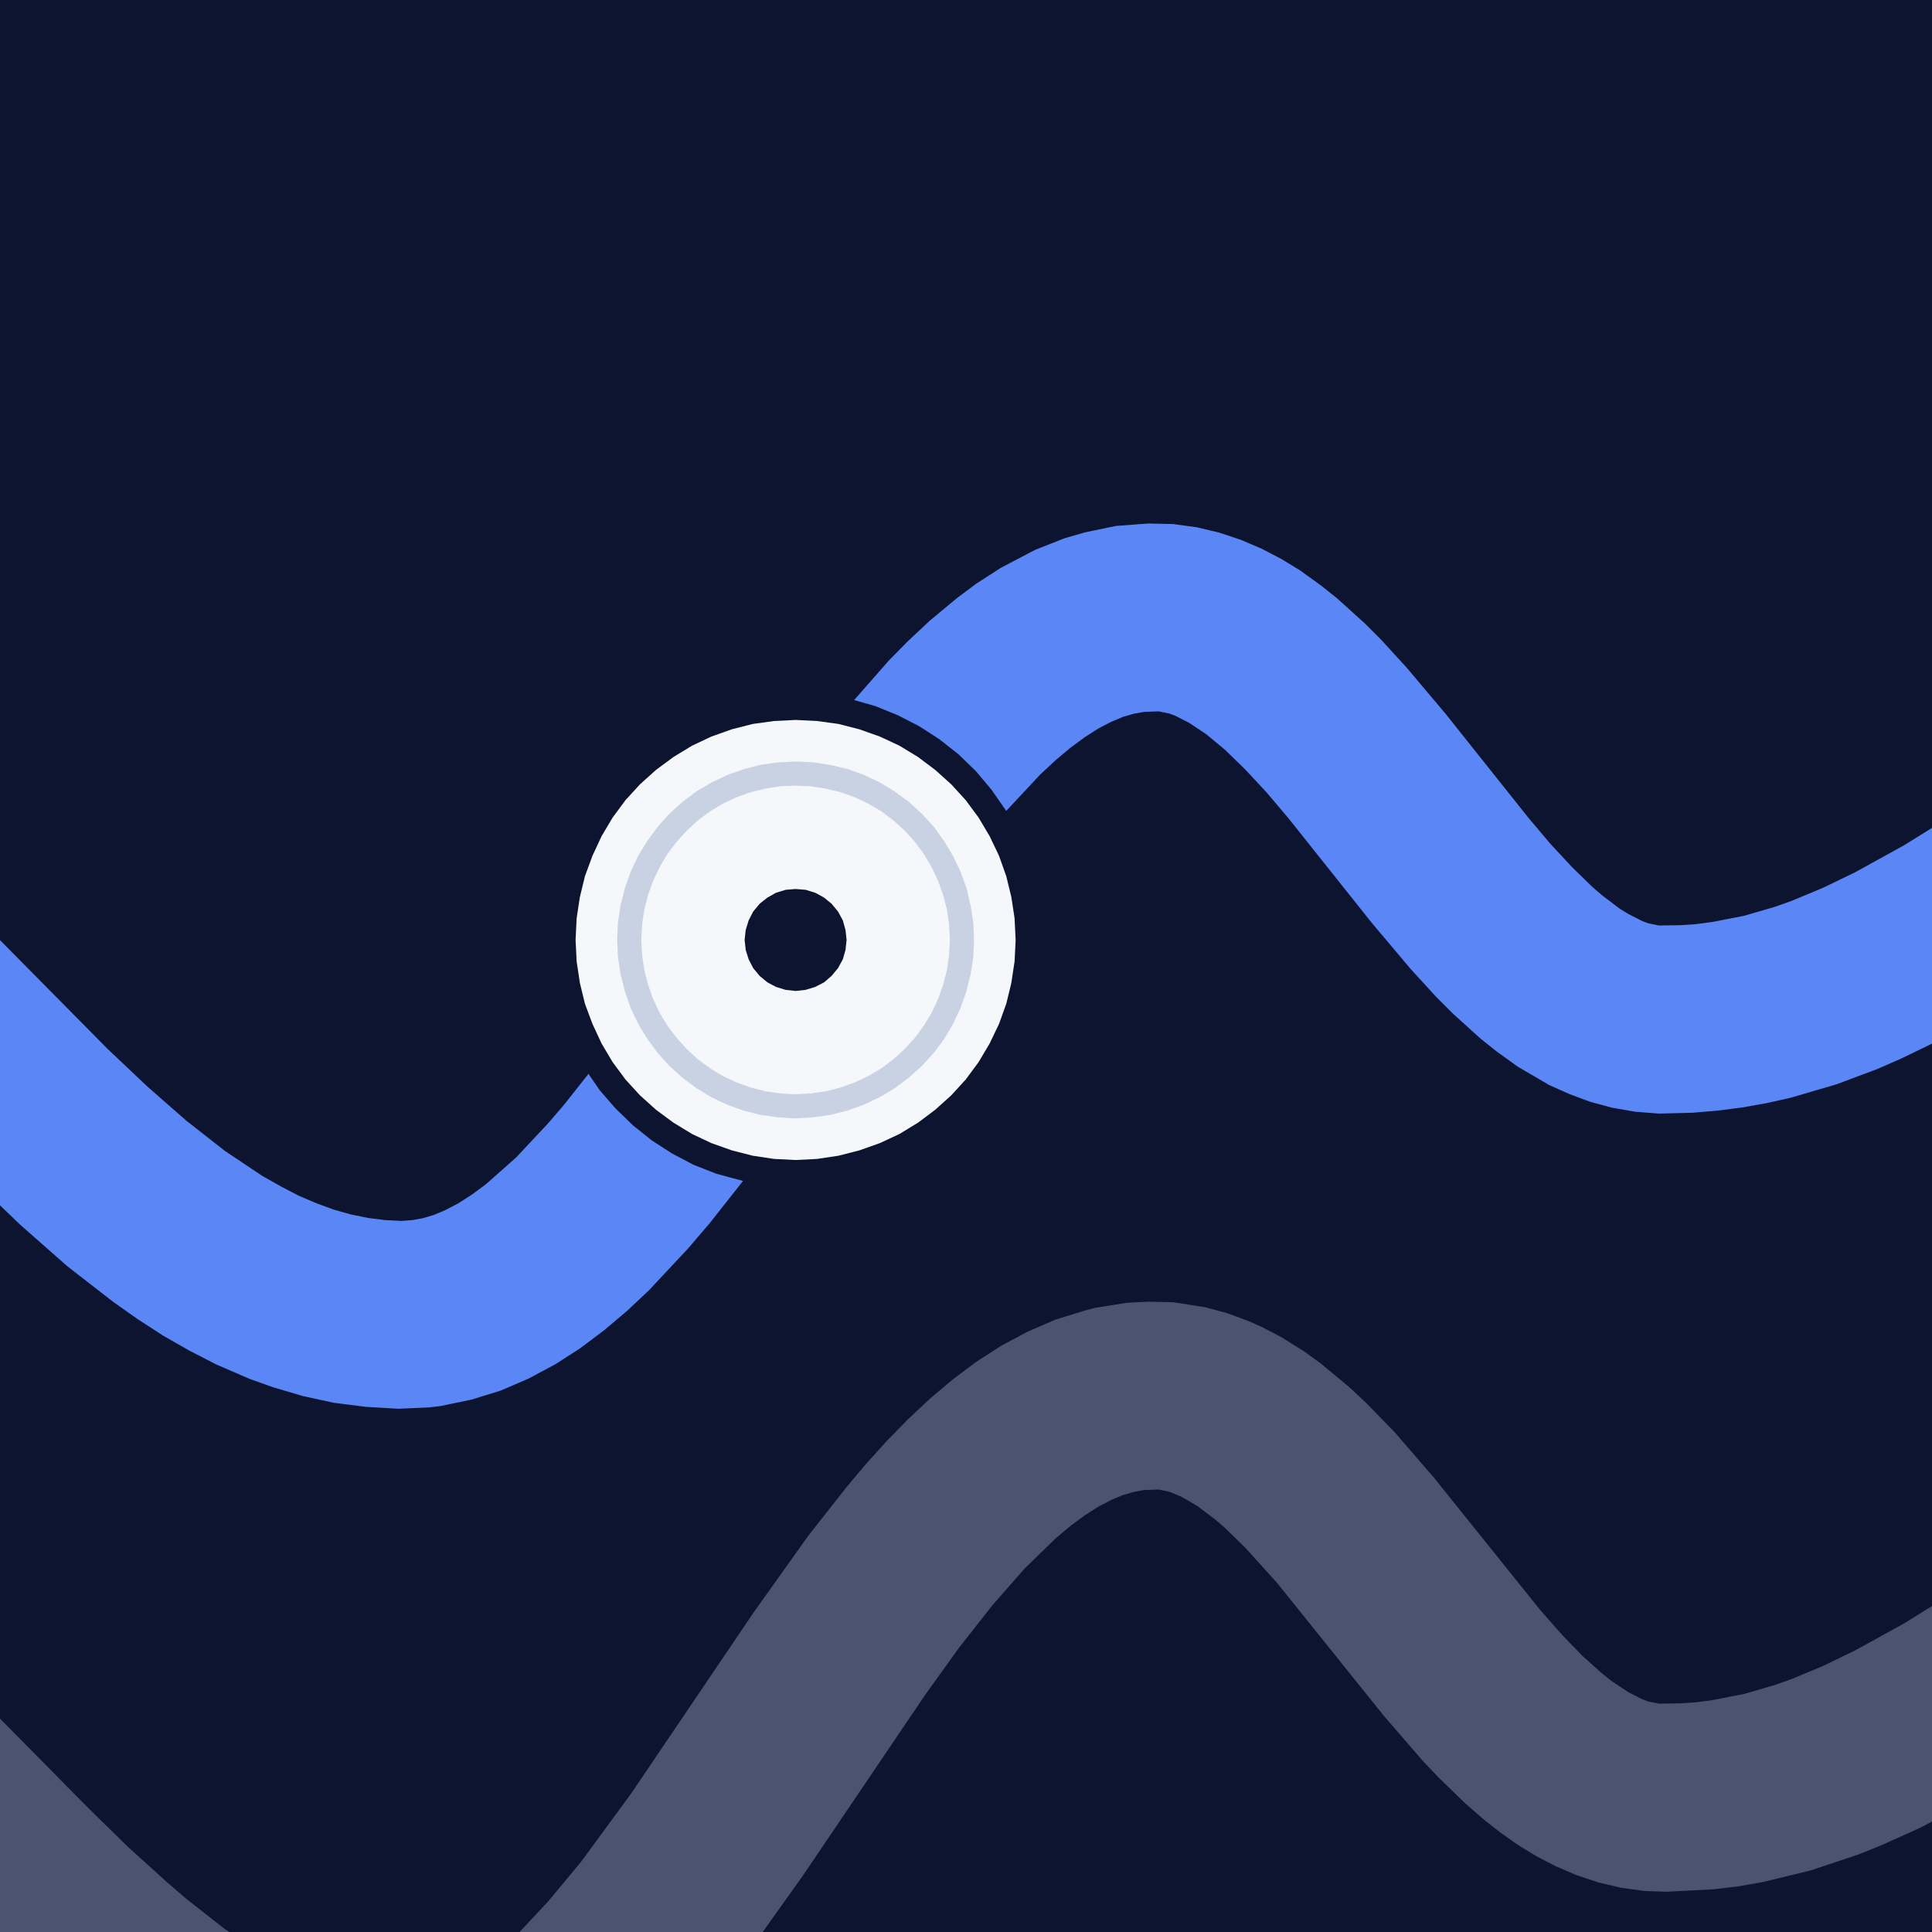
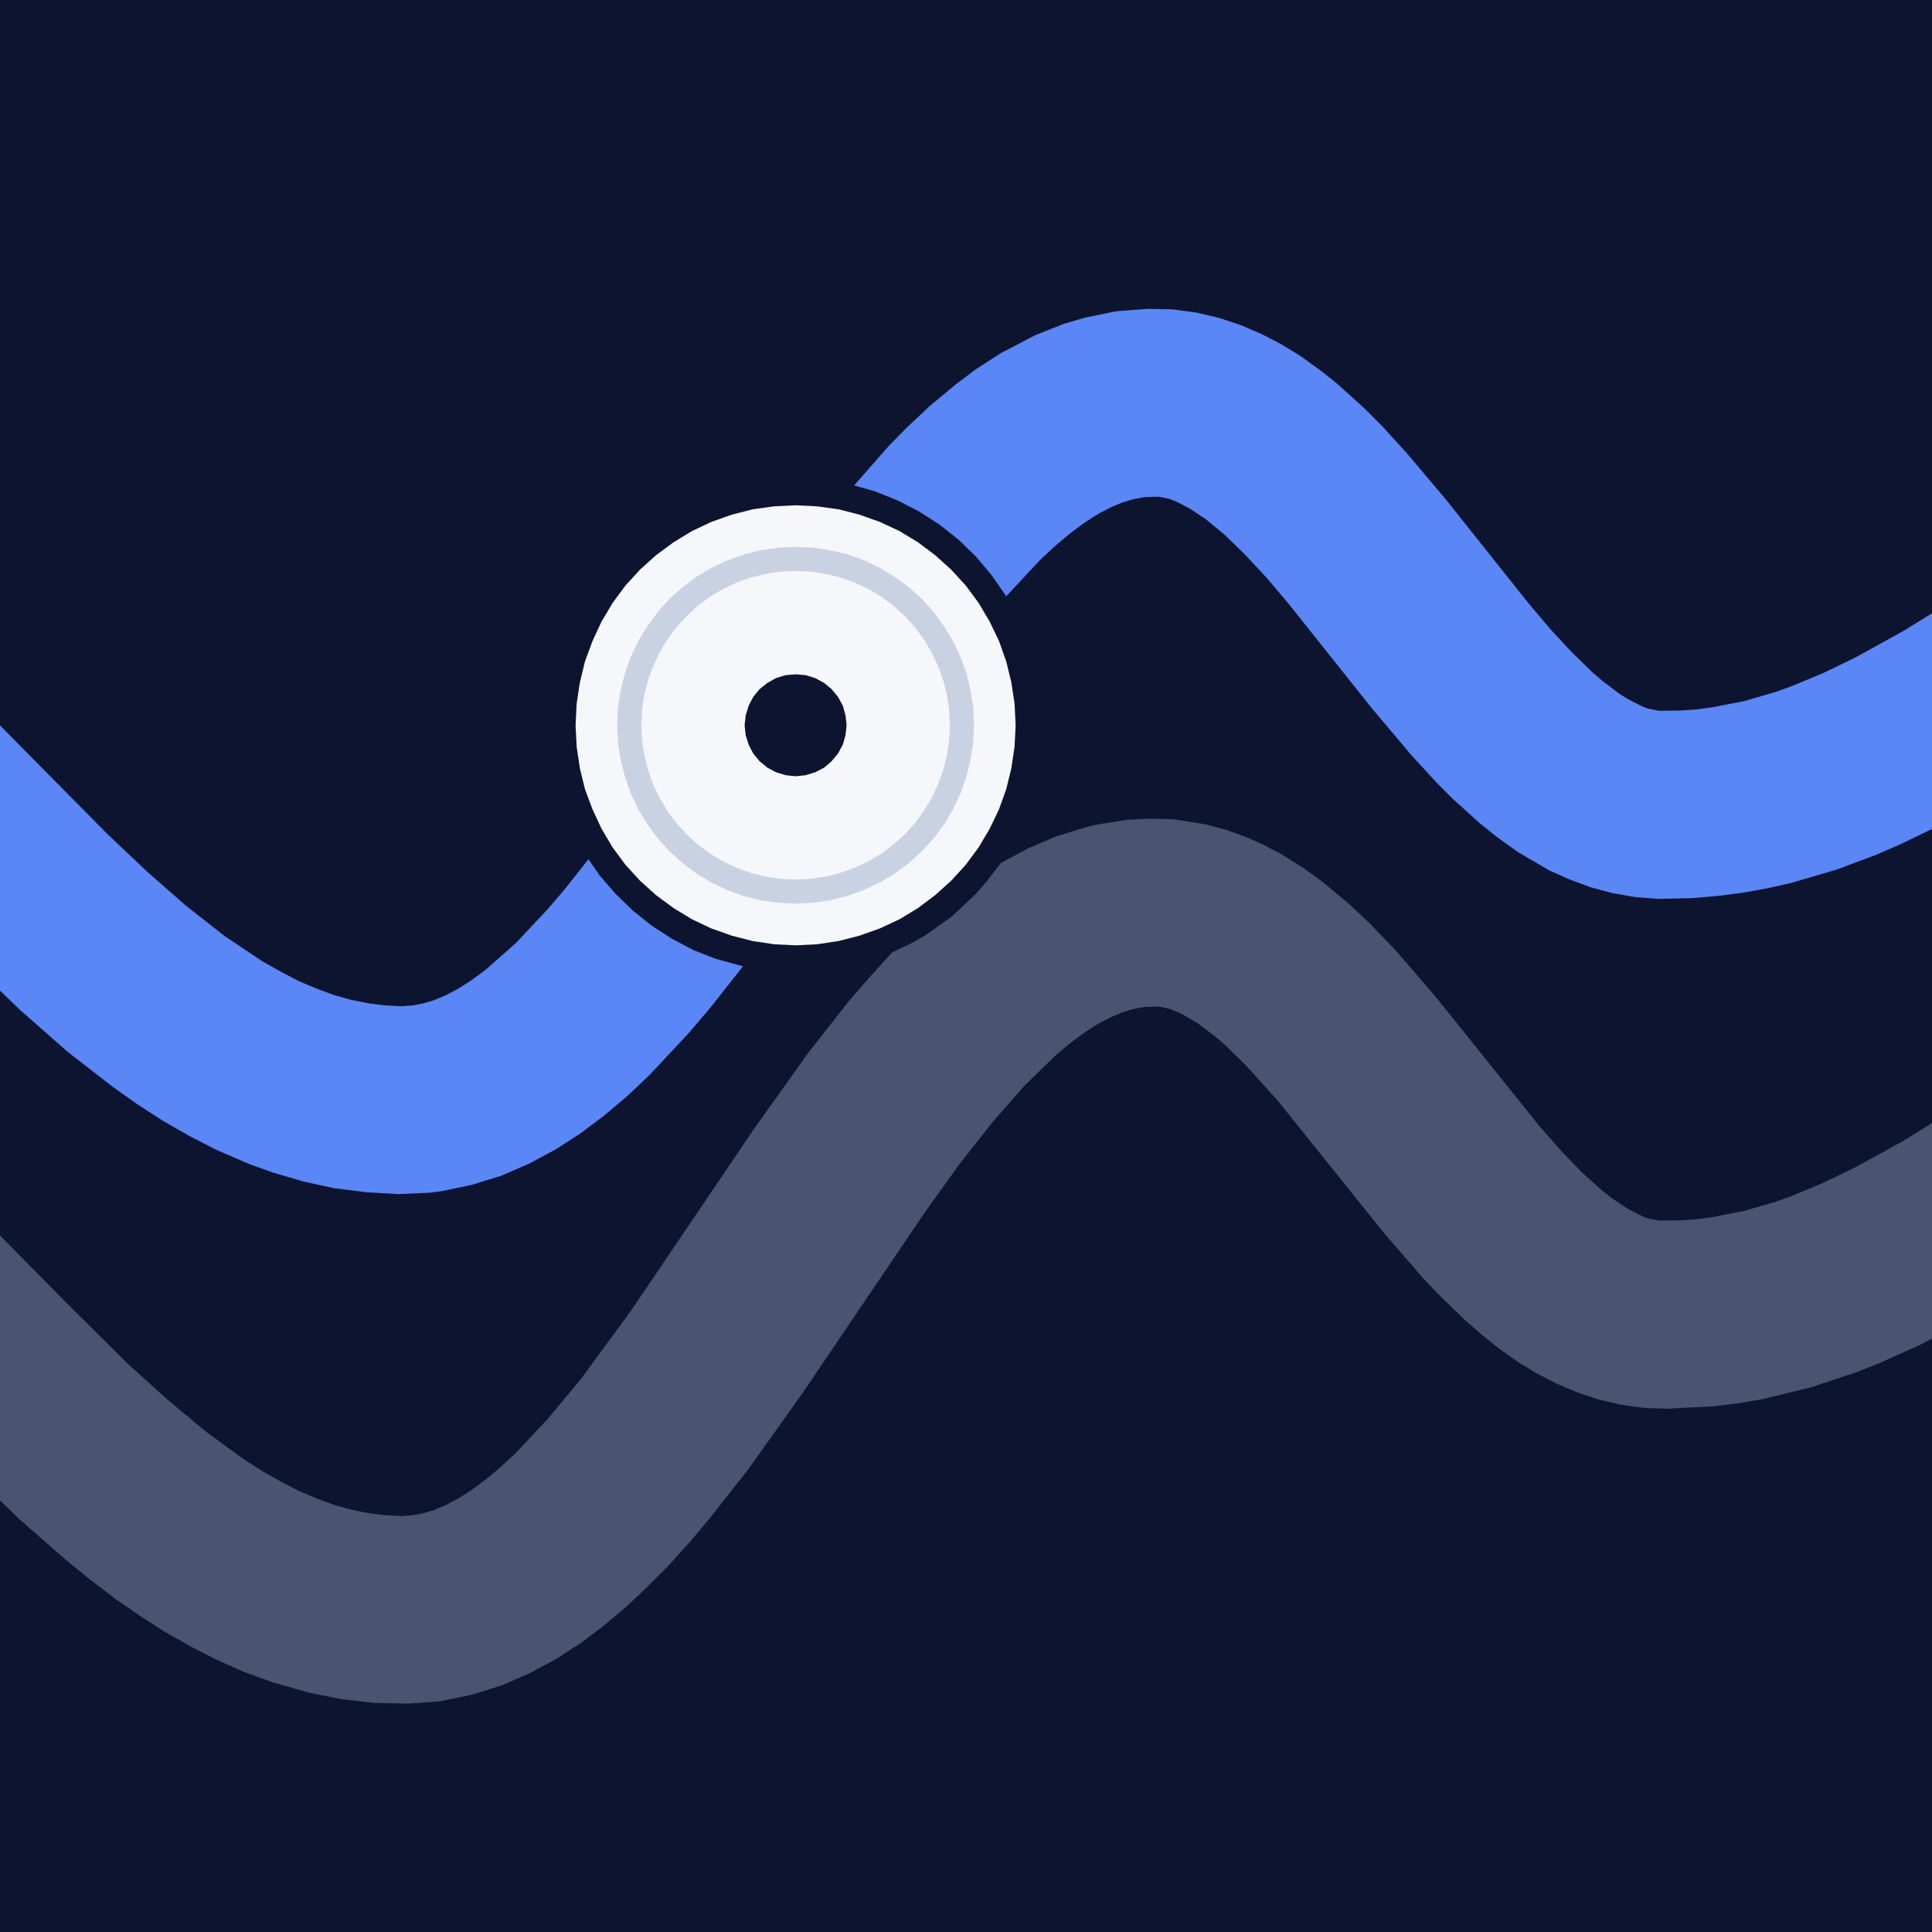
<svg xmlns="http://www.w3.org/2000/svg" viewBox="18 18 72 72" width="512" height="512">
  <rect width="108" height="108" fill="#0D1430" />
-   <path d="M0.64 78.53L1.28 78.61L1.92 78.74L2.56 78.92L3.21 79.16L3.87 79.44L4.54 79.79L5.23 80.18L5.92 80.62L7.33 81.65L8.77 82.85L10.98 84.90L16.35 90.33L18.75 92.64L20.44 94.12L21.31 94.83L22.31 95.59L23.25 96.24L24.07 96.77L25.05 97.33L26.06 97.85L27.10 98.31L28.18 98.70L29.55 99.09L30.72 99.32L31.92 99.46L33.21 99.49L34.41 99.40L35.57 99.16L36.67 98.82L37.71 98.37L38.70 97.84L39.63 97.24L40.52 96.57L41.36 95.86L42.06 95.20L42.87 94.39L43.72 93.45L44.46 92.57L45.89 90.75L47.92 87.90L52.48 81.16L53.73 79.42L54.97 77.84L56.18 76.46L57.34 75.33L57.90 74.86L58.43 74.47L58.93 74.15L59.41 73.90L59.84 73.72L60.25 73.60L60.63 73.53L61.18 73.51L61.57 73.59L62.05 73.79L62.63 74.13L63.29 74.63L63.65 74.94L64.41 75.68L65.61 77.01L69.56 81.93L71.02 83.62L71.60 84.23L72.61 85.21L73.30 85.81L73.91 86.29L74.56 86.75L75.25 87.17L75.98 87.55L76.75 87.88L77.56 88.15L78.40 88.35L79.28 88.47L80.09 88.50L81.83 88.41L82.77 88.30L83.69 88.14L85.46 87.71L87.26 87.11L88.06 86.79L89.53 86.13L91.76 84.96L93.87 83.72L97.16 81.65L99.04 80.50L100.87 79.49L102.07 78.91L103.25 78.42L103.84 78.21L105.01 77.87L106.19 77.64L106.79 77.56L108.43 77.47L108.77 77.41L109.42 77.20L109.73 77.04L110.29 76.65L110.76 76.15L110.96 75.87L111.13 75.57L111.37 74.93L111.45 74.59L111.50 73.91L111.41 73.23L111.32 72.90L111.04 72.27L110.86 71.98L110.41 71.46L110.15 71.24L109.87 71.04L109.26 70.73L108.59 70.55L108.25 70.51L106.94 70.53L105.23 70.70L104.31 70.86L103.42 71.06L102.41 71.33L100.74 71.89L99.24 72.51L97.64 73.28L96.24 74.04L94.82 74.86L88.96 78.50L87.13 79.51L85.93 80.09L84.75 80.58L84.16 80.79L82.99 81.13L81.81 81.36L81.21 81.44L80.61 81.48L79.82 81.49L79.43 81.41L79.21 81.33L78.68 81.06L78.05 80.64L77.71 80.37L76.97 79.71L76.20 78.91L75.39 77.99L71.44 73.07L69.98 71.38L68.94 70.31L68.29 69.70L67.23 68.82L66.61 68.37L65.75 67.83L65.02 67.45L64.52 67.23L63.74 66.94L62.93 66.72L61.72 66.53L60.79 66.51L60 66.55L58.81 66.74L58.43 66.84L57.33 67.18L56.29 67.63L55.30 68.16L54.37 68.76L53.48 69.43L52.64 70.14L51.82 70.91L51.04 71.71L50.28 72.55L49.54 73.43L48.11 75.25L46.08 78.10L41.52 84.84L39.65 87.39L38.42 88.87L37.23 90.14L36.66 90.67L36.10 91.14L35.57 91.53L35.07 91.85L34.59 92.10L34.16 92.28L33.75 92.40L33.37 92.47L32.97 92.50L32.36 92.47L31.72 92.39L31.08 92.26L30.44 92.08L29.79 91.84L29.13 91.56L28.46 91.21L27.77 90.82L26.38 89.89L24.95 88.77L24.23 88.15L22.76 86.82L21.28 85.37L15.85 79.87L14.20 78.31L12.56 76.88L11.60 76.10L10.69 75.41L9.87 74.84L8.93 74.23L7.79 73.58L6.94 73.15L5.90 72.69L4.59 72.22L3.45 71.91L2.28 71.68L1.36 71.57L0.15 71.50L-0.54 71.54L-1.20 71.71L-1.82 72.01L-2.37 72.42L-2.61 72.67L-3.02 73.22L-3.30 73.85L-3.47 74.51L-3.50 74.85L-3.49 75.20L-3.39 75.88L-3.15 76.52L-2.99 76.82L-2.80 77.11L-2.33 77.61L-1.78 78.02L-1.47 78.18L-1.15 78.30L-0.49 78.47Z" fill="#4A5470" />
-   <path d="M1.28 49.61L1.92 49.74L2.56 49.92L3.21 50.16L3.87 50.44L4.54 50.79L5.23 51.18L5.92 51.62L7.33 52.65L8.77 53.85L10.98 55.90L16.35 61.33L18.75 63.64L20.51 65.19L22.21 66.51L23.13 67.16L24.07 67.77L25.05 68.33L26.06 68.85L27.31 69.39L28.18 69.70L29.30 70.03L30.45 70.28L31.64 70.43L32.85 70.50L34 70.45L34.41 70.40L35.57 70.16L36.67 69.82L37.71 69.37L38.70 68.84L39.63 68.24L40.52 67.57L41.36 66.86L42.18 66.09L43.64 64.53L44.46 63.57L45.69 62.01L44.69 61.74L43.85 61.41L43.05 60.99L42.29 60.50L41.59 59.94L40.94 59.31L40.35 58.63L39.93 58.02L39.03 59.16L38.42 59.87L37.23 61.14L36.10 62.14L35.57 62.53L35.07 62.85L34.59 63.10L34.16 63.28L33.75 63.40L33.37 63.47L32.97 63.50L32.36 63.47L31.72 63.39L31.08 63.26L30.44 63.08L29.79 62.84L29.13 62.56L28.46 62.21L27.77 61.82L26.38 60.89L24.95 59.77L23.50 58.50L22.02 57.10L16.65 51.67L14.25 49.36L12.56 47.88L11.69 47.17L10.69 46.41L9.75 45.76L8.93 45.23L7.95 44.67L6.76 44.07L5.90 43.69L4.82 43.30L3.70 42.97L2.28 42.68L1.08 42.54L-0.20 42.51L-0.88 42.61L-1.20 42.71L-1.82 43.01L-2.37 43.42L-2.83 43.94L-3.18 44.53L-3.40 45.18L-3.50 45.85L-3.46 46.54L-3.29 47.20L-2.99 47.82L-2.58 48.37L-2.33 48.61L-1.78 49.02L-1.15 49.30L-0.82 49.40L-0.49 49.47L0.64 49.53ZM55.50 48.22L56.77 46.86L57.34 46.33L57.90 45.86L58.43 45.47L58.93 45.15L59.41 44.90L59.84 44.72L60.25 44.60L60.63 44.53L61.18 44.51L61.57 44.59L61.79 44.67L62.32 44.94L62.95 45.36L63.65 45.94L64.41 46.68L65.21 47.54L66.03 48.51L69.12 52.39L70.57 54.11L71.53 55.16L72.14 55.77L73.18 56.71L73.77 57.18L74.56 57.75L75.74 58.44L76.48 58.77L77.26 59.06L78.07 59.28L78.93 59.43L79.82 59.50L81.06 59.47L82.01 59.39L82.94 59.27L83.84 59.11L84.73 58.91L86.44 58.41L87.96 57.84L88.85 57.45L90.36 56.72L92.48 55.55L93.89 54.70L97.79 52.25L99.65 51.15L101.47 50.19L102.66 49.66L103.84 49.21L104.43 49.03L105.60 48.74L106.79 48.56L108.43 48.47L109.10 48.32L109.42 48.20L109.73 48.04L110.29 47.65L110.76 47.15L110.96 46.87L111.13 46.57L111.37 45.93L111.45 45.59L111.50 44.91L111.41 44.23L111.32 43.90L111.04 43.27L110.86 42.98L110.41 42.46L110.15 42.24L109.57 41.87L109.26 41.73L108.59 41.55L108.25 41.51L106.94 41.53L105.23 41.70L104.31 41.86L103.42 42.06L102.41 42.33L100.74 42.89L99.24 43.51L97.64 44.28L96.24 45.04L94.82 45.86L88.96 49.50L87.13 50.51L85.93 51.09L84.75 51.58L84.16 51.79L82.99 52.13L81.81 52.36L81.21 52.44L80.61 52.48L79.82 52.49L79.43 52.41L79.21 52.33L78.68 52.06L78.37 51.87L77.71 51.37L77.35 51.06L76.59 50.32L75.79 49.46L74.97 48.49L71.88 44.61L70.43 42.89L69.47 41.84L68.86 41.23L67.82 40.29L67.23 39.82L66.44 39.25L65.75 38.83L65.02 38.45L64.25 38.12L63.44 37.85L62.60 37.65L61.72 37.53L60.79 37.51L59.59 37.60L58.43 37.84L57.67 38.06L56.58 38.49L55.30 39.16L54.37 39.76L53.65 40.30L52.64 41.14L51.82 41.91L51.13 42.61L49.83 44.09L50.61 44.31L51.45 44.65L52.25 45.06L53.01 45.55L53.72 46.11L54.37 46.74L54.95 47.43Z" fill="#5B86F5" />
-   <path d="M55.85 53.03L55.81 52.22L55.69 51.43L55.50 50.65L55.23 49.89L54.88 49.16L54.47 48.47L53.99 47.82L53.45 47.23L52.85 46.69L52.21 46.21L51.52 45.79L50.79 45.45L50.03 45.18L49.25 44.98L48.45 44.87L47.65 44.83L46.85 44.87L46.05 44.98L45.27 45.18L44.51 45.45L43.79 45.79L43.10 46.21L42.45 46.69L41.85 47.23L41.31 47.82L40.83 48.47L40.42 49.16L40.08 49.89L39.80 50.65L39.61 51.43L39.49 52.22L39.45 53.03L39.49 53.83L39.61 54.63L39.80 55.41L40.08 56.16L40.42 56.89L40.83 57.58L41.31 58.23L41.85 58.82L42.45 59.36L43.10 59.84L43.79 60.26L44.51 60.60L45.27 60.87L46.05 61.07L46.85 61.19L47.65 61.23L48.45 61.19L49.25 61.07L50.03 60.87L50.79 60.60L51.52 60.26L52.21 59.84L52.85 59.36L53.45 58.82L53.99 58.23L54.47 57.58L54.88 56.89L55.23 56.16L55.50 55.41L55.69 54.63L55.81 53.83Z" fill="#F5F7FB" />
-   <path d="M54.30 53.03L54.27 52.38L54.17 51.74L54.02 51.10L53.80 50.49L53.52 49.90L53.18 49.34L52.80 48.81L52.36 48.33L51.88 47.89L51.35 47.50L50.79 47.16L50.20 46.88L49.59 46.66L48.96 46.51L48.31 46.41L47.66 46.38L47.01 46.41L46.36 46.50L45.73 46.66L45.11 46.88L44.52 47.16L43.96 47.49L43.44 47.88L42.95 48.32L42.52 48.80L42.13 49.33L41.79 49.88L41.51 50.47L41.29 51.09L41.13 51.72L41.03 52.37L41 53.02L41.03 53.67L41.13 54.32L41.29 54.95L41.50 55.56L41.78 56.15L42.12 56.71L42.51 57.24L42.94 57.72L43.43 58.16L43.95 58.55L44.51 58.89L45.10 59.17L45.71 59.39L46.35 59.55L46.99 59.64L47.64 59.68L48.30 59.64L48.94 59.55L49.57 59.39L50.19 59.17L50.78 58.89L51.34 58.56L51.86 58.17L52.35 57.73L52.79 57.25L53.18 56.73L53.51 56.17L53.79 55.58L54.01 54.96L54.17 54.33L54.27 53.68ZM53.40 53.03L53.37 53.59L53.29 54.15L53.15 54.69L52.96 55.23L52.72 55.74L52.43 56.22L52.10 56.67L51.72 57.09L51.30 57.47L50.85 57.81L50.36 58.10L49.85 58.34L49.32 58.53L48.77 58.67L48.21 58.75L47.65 58.78L47.09 58.75L46.53 58.67L45.98 58.53L45.45 58.34L44.94 58.10L44.46 57.81L44 57.47L43.59 57.09L43.21 56.67L42.87 56.22L42.58 55.74L42.34 55.23L42.15 54.69L42.01 54.15L41.93 53.59L41.90 53.03L41.93 52.46L42.01 51.90L42.15 51.36L42.34 50.83L42.58 50.32L42.87 49.83L43.21 49.38L43.59 48.96L44 48.58L44.46 48.24L44.94 47.95L45.45 47.71L45.98 47.52L46.53 47.39L47.09 47.30L47.65 47.28L48.21 47.30L48.77 47.39L49.32 47.52L49.85 47.71L50.36 47.95L50.85 48.24L51.30 48.58L51.72 48.96L52.10 49.38L52.43 49.83L52.72 50.32L52.96 50.83L53.15 51.36L53.29 51.90L53.37 52.46Z" fill="#C9D2E3" fill-rule="evenodd" />
-   <path d="M49.55 53.03L49.51 52.66L49.41 52.30L49.23 51.97L48.99 51.68L48.71 51.45L48.38 51.27L48.02 51.16L47.65 51.13L47.28 51.16L46.92 51.27L46.60 51.45L46.31 51.68L46.07 51.97L45.90 52.30L45.79 52.66L45.75 53.03L45.79 53.40L45.90 53.75L46.07 54.08L46.31 54.37L46.60 54.61L46.92 54.78L47.28 54.89L47.65 54.93L48.02 54.89L48.38 54.78L48.71 54.61L48.99 54.37L49.23 54.08L49.41 53.75L49.51 53.40Z" fill="#0D1430" />
+   <path d="M1.28 60.61L1.92 60.74L2.56 60.92L3.21 61.16L3.87 61.44L4.54 61.79L5.23 62.18L5.92 62.62L7.33 63.65L8.77 64.85L10.98 66.90L16.35 72.33L18.75 74.64L20.44 76.12L21.31 76.83L22.31 77.59L23.25 78.24L24.07 78.77L25.05 79.33L26.06 79.85L27.10 80.31L28.18 80.70L29.55 81.09L30.72 81.32L31.92 81.46L33.21 81.49L34.41 81.40L35.57 81.16L36.67 80.82L37.71 80.37L38.70 79.84L39.63 79.24L40.52 78.57L41.36 77.86L42.06 77.20L42.87 76.39L43.72 75.45L44.46 74.57L45.89 72.75L47.92 69.90L52.48 63.16L53.73 61.42L54.97 59.84L56.18 58.46L57.34 57.33L57.90 56.86L58.43 56.47L58.93 56.15L59.41 55.90L59.84 55.72L60.25 55.60L60.63 55.53L61.18 55.51L61.57 55.59L62.05 55.79L62.63 56.13L63.29 56.63L63.65 56.94L64.41 57.68L65.61 59.01L69.56 63.93L71.02 65.62L71.60 66.23L72.61 67.21L73.30 67.81L73.91 68.29L74.56 68.75L75.25 69.17L75.98 69.55L76.75 69.88L77.56 70.15L78.40 70.35L79.28 70.47L80.09 70.50L81.83 70.41L82.77 70.30L83.69 70.14L85.46 69.71L87.26 69.11L88.06 68.79L89.53 68.13L91.76 66.96L93.87 65.72L97.16 63.65L99.04 62.50L100.87 61.49L102.07 60.91L103.25 60.42L103.84 60.21L105.01 59.87L106.19 59.64L106.79 59.56L108.43 59.47L108.77 59.41L109.42 59.20L109.73 59.04L110.29 58.65L110.76 58.15L110.96 57.87L111.13 57.57L111.37 56.93L111.45 56.59L111.50 55.91L111.41 55.23L111.32 54.90L111.04 54.27L110.86 53.98L110.41 53.46L110.15 53.24L109.57 52.87L109.26 52.73L108.59 52.55L108.25 52.51L106.94 52.53L105.23 52.70L104.31 52.86L103.42 53.06L102.41 53.33L100.74 53.89L99.24 54.51L97.64 55.28L96.24 56.04L94.82 56.86L88.96 60.50L87.13 61.51L85.93 62.09L84.75 62.58L84.16 62.79L82.99 63.13L81.81 63.36L81.21 63.44L80.61 63.48L79.82 63.49L79.43 63.41L79.21 63.33L78.68 63.06L78.05 62.64L77.71 62.37L76.97 61.71L76.20 60.91L75.39 59.99L71.44 55.07L69.98 53.38L68.94 52.31L68.29 51.70L67.23 50.82L66.61 50.37L65.75 49.83L65.02 49.45L64.52 49.23L63.74 48.94L62.93 48.72L61.72 48.53L60.79 48.51L60 48.55L58.81 48.74L58.43 48.84L57.33 49.18L56.29 49.63L55.30 50.16L54.76 50.86L54.37 51.31L53.49 52.14L52.51 52.84L51.99 53.14L51.25 53.49L50.36 54.47L49.60 55.35L48.11 57.25L46.08 60.10L41.52 66.84L39.65 69.39L38.42 70.87L37.23 72.14L36.66 72.67L36.10 73.14L35.57 73.53L35.07 73.85L34.59 74.10L34.16 74.28L33.75 74.40L33.37 74.47L32.97 74.50L32.36 74.47L31.72 74.39L31.08 74.26L30.44 74.08L29.79 73.84L29.13 73.56L28.46 73.21L27.77 72.82L27.08 72.38L25.67 71.35L24.23 70.15L22.76 68.82L20.53 66.61L16.65 62.67L14.20 60.31L12.56 58.88L11.60 58.10L9.87 56.84L8.93 56.23L7.79 55.58L6.94 55.15L5.90 54.69L4.82 54.30L3.70 53.97L2.28 53.68L1.08 53.54L-0.20 53.51L-0.88 53.61L-1.20 53.71L-1.82 54.01L-2.37 54.42L-2.83 54.94L-3.18 55.53L-3.40 56.18L-3.50 56.85L-3.46 57.54L-3.29 58.20L-2.99 58.82L-2.58 59.37L-2.33 59.61L-1.78 60.02L-1.15 60.30L-0.82 60.40L-0.49 60.47L0.64 60.53Z" fill="#4A5470" />
+   <path d="M1.28 41.61L1.92 41.74L2.56 41.92L3.21 42.16L3.87 42.44L4.54 42.79L5.23 43.18L5.92 43.62L7.33 44.65L8.77 45.85L10.98 47.90L16.35 53.33L18.75 55.64L20.51 57.19L22.21 58.51L23.13 59.16L24.07 59.77L25.05 60.33L26.06 60.85L27.31 61.39L28.18 61.70L29.30 62.03L30.45 62.28L31.64 62.43L32.85 62.50L34 62.45L34.41 62.40L35.57 62.16L36.67 61.82L37.71 61.37L38.70 60.84L39.63 60.24L40.52 59.57L41.36 58.86L42.18 58.09L43.64 56.53L44.46 55.57L45.69 54.01L44.69 53.74L43.85 53.41L43.05 52.99L42.29 52.50L41.59 51.94L40.94 51.31L40.35 50.63L39.93 50.02L39.03 51.16L38.42 51.87L37.23 53.14L36.10 54.14L35.57 54.53L35.07 54.85L34.59 55.10L34.16 55.28L33.75 55.40L33.37 55.47L32.97 55.50L32.36 55.47L31.72 55.39L31.08 55.26L30.44 55.08L29.79 54.84L29.13 54.56L28.46 54.21L27.77 53.82L26.38 52.89L24.95 51.77L23.50 50.50L22.02 49.10L16.65 43.67L14.25 41.36L12.56 39.88L11.69 39.17L10.69 38.41L9.75 37.76L8.93 37.23L7.95 36.67L6.76 36.07L5.90 35.69L4.82 35.30L3.70 34.97L2.28 34.68L1.08 34.54L-0.20 34.51L-0.88 34.61L-1.20 34.71L-1.82 35.01L-2.37 35.42L-2.83 35.94L-3.18 36.53L-3.40 37.18L-3.50 37.85L-3.46 38.54L-3.29 39.20L-2.99 39.82L-2.58 40.37L-2.33 40.61L-1.78 41.02L-1.15 41.30L-0.82 41.40L-0.49 41.47L0.64 41.53ZM55.50 40.22L56.77 38.86L57.34 38.33L57.90 37.86L58.43 37.47L58.93 37.15L59.41 36.90L59.84 36.72L60.25 36.60L60.63 36.53L61.18 36.51L61.57 36.59L61.79 36.67L62.32 36.94L62.95 37.36L63.65 37.94L64.41 38.68L65.21 39.54L66.03 40.51L69.12 44.39L70.57 46.11L71.53 47.16L72.14 47.77L73.18 48.71L73.77 49.18L74.56 49.75L75.74 50.44L76.48 50.77L77.26 51.06L78.07 51.28L78.93 51.43L79.82 51.50L81.06 51.47L82.01 51.39L82.94 51.27L83.84 51.11L84.73 50.91L86.44 50.41L87.96 49.84L88.85 49.45L90.36 48.72L92.48 47.55L93.89 46.70L97.79 44.25L99.65 43.15L101.47 42.19L102.66 41.66L103.84 41.21L104.43 41.03L105.60 40.74L106.79 40.56L108.43 40.47L109.10 40.32L109.42 40.20L109.73 40.04L110.29 39.65L110.76 39.15L110.96 38.87L111.13 38.57L111.37 37.93L111.45 37.59L111.50 36.91L111.41 36.23L111.32 35.90L111.04 35.27L110.86 34.98L110.41 34.46L110.15 34.24L109.57 33.87L109.26 33.73L108.59 33.55L108.25 33.51L106.94 33.53L105.23 33.70L104.31 33.86L103.42 34.06L102.41 34.33L100.74 34.89L99.24 35.51L97.64 36.28L96.24 37.04L94.82 37.86L88.96 41.50L87.13 42.51L85.93 43.09L84.75 43.58L84.16 43.79L82.99 44.13L81.81 44.36L81.21 44.44L80.61 44.48L79.82 44.49L79.43 44.41L79.21 44.33L78.68 44.06L78.37 43.87L77.71 43.37L77.35 43.06L76.59 42.32L75.79 41.46L74.97 40.49L71.88 36.61L70.43 34.89L69.47 33.84L68.86 33.23L67.82 32.29L67.23 31.82L66.44 31.25L65.75 30.83L65.02 30.45L64.25 30.12L63.44 29.85L62.60 29.65L61.72 29.53L60.79 29.51L59.59 29.60L58.43 29.84L57.67 30.06L56.58 30.49L55.30 31.16L54.37 31.76L53.65 32.30L52.64 33.14L51.82 33.91L51.13 34.61L49.83 36.09L50.61 36.31L51.45 36.65L52.25 37.06L53.01 37.55L53.72 38.11L54.37 38.74L54.95 39.43Z" fill="#5B86F5" />
+   <path d="M55.85 45.03L55.81 44.22L55.69 43.43L55.50 42.65L55.23 41.89L54.88 41.16L54.47 40.47L53.99 39.82L53.45 39.23L52.85 38.69L52.21 38.21L51.52 37.79L50.79 37.45L50.03 37.18L49.25 36.98L48.45 36.87L47.65 36.83L46.85 36.87L46.05 36.98L45.27 37.18L44.51 37.45L43.79 37.79L43.10 38.21L42.45 38.69L41.85 39.23L41.31 39.82L40.83 40.47L40.42 41.16L40.08 41.89L39.80 42.65L39.61 43.43L39.49 44.22L39.45 45.03L39.49 45.83L39.61 46.63L39.80 47.41L40.08 48.16L40.42 48.89L40.83 49.58L41.31 50.23L41.85 50.82L42.45 51.36L43.10 51.84L43.79 52.26L44.51 52.60L45.27 52.87L46.05 53.07L46.85 53.19L47.65 53.23L48.45 53.19L49.25 53.07L50.03 52.87L50.79 52.60L51.52 52.26L52.21 51.84L52.85 51.36L53.45 50.82L53.99 50.23L54.47 49.58L54.88 48.89L55.23 48.16L55.50 47.41L55.69 46.63L55.81 45.83Z" fill="#F5F7FB" />
+   <path d="M54.30 45.03L54.27 44.38L54.17 43.74L54.02 43.10L53.80 42.49L53.52 41.90L53.18 41.34L52.80 40.81L52.36 40.33L51.88 39.89L51.35 39.50L50.79 39.16L50.20 38.88L49.59 38.66L48.96 38.51L48.31 38.41L47.66 38.38L47.01 38.41L46.36 38.50L45.73 38.66L45.11 38.88L44.52 39.16L43.96 39.49L43.44 39.88L42.95 40.32L42.52 40.80L42.13 41.33L41.79 41.88L41.51 42.47L41.29 43.09L41.13 43.72L41.03 44.37L41 45.02L41.03 45.67L41.13 46.32L41.29 46.95L41.50 47.56L41.78 48.15L42.12 48.71L42.51 49.24L42.94 49.72L43.43 50.16L43.95 50.55L44.51 50.89L45.10 51.17L45.71 51.39L46.35 51.55L46.99 51.64L47.64 51.68L48.30 51.64L48.94 51.55L49.57 51.39L50.19 51.17L50.78 50.89L51.34 50.56L51.86 50.17L52.35 49.73L52.79 49.25L53.18 48.73L53.51 48.17L53.79 47.58L54.01 46.96L54.17 46.33L54.27 45.68ZM53.40 45.03L53.37 45.59L53.29 46.15L53.15 46.69L52.96 47.23L52.72 47.74L52.43 48.22L52.10 48.67L51.72 49.09L51.30 49.47L50.85 49.81L50.36 50.10L49.85 50.34L49.32 50.53L48.77 50.67L48.21 50.75L47.65 50.78L47.09 50.75L46.53 50.67L45.98 50.53L45.45 50.34L44.94 50.10L44.46 49.81L44 49.47L43.59 49.09L43.21 48.67L42.87 48.22L42.58 47.74L42.34 47.23L42.15 46.69L42.01 46.15L41.93 45.59L41.90 45.03L41.93 44.46L42.01 43.90L42.15 43.36L42.34 42.83L42.58 42.32L42.87 41.83L43.21 41.38L43.59 40.96L44 40.58L44.46 40.24L44.94 39.95L45.45 39.71L45.98 39.52L46.53 39.39L47.09 39.30L47.65 39.28L48.21 39.30L48.77 39.39L49.32 39.52L49.85 39.71L50.36 39.95L50.85 40.24L51.30 40.58L51.72 40.96L52.10 41.38L52.43 41.83L52.72 42.32L52.96 42.83L53.15 43.36L53.29 43.90L53.37 44.46Z" fill="#C9D2E3" fill-rule="evenodd" />
+   <path d="M49.55 45.03L49.51 44.66L49.41 44.30L49.23 43.97L48.99 43.68L48.71 43.45L48.38 43.27L48.02 43.16L47.65 43.13L47.28 43.16L46.92 43.27L46.60 43.45L46.31 43.68L46.07 43.97L45.90 44.30L45.79 44.66L45.75 45.03L45.79 45.40L45.90 45.75L46.07 46.08L46.31 46.37L46.60 46.61L46.92 46.78L47.28 46.89L47.65 46.93L48.02 46.89L48.38 46.78L48.71 46.61L48.99 46.37L49.23 46.08L49.41 45.75L49.51 45.40Z" fill="#0D1430" />
</svg>
